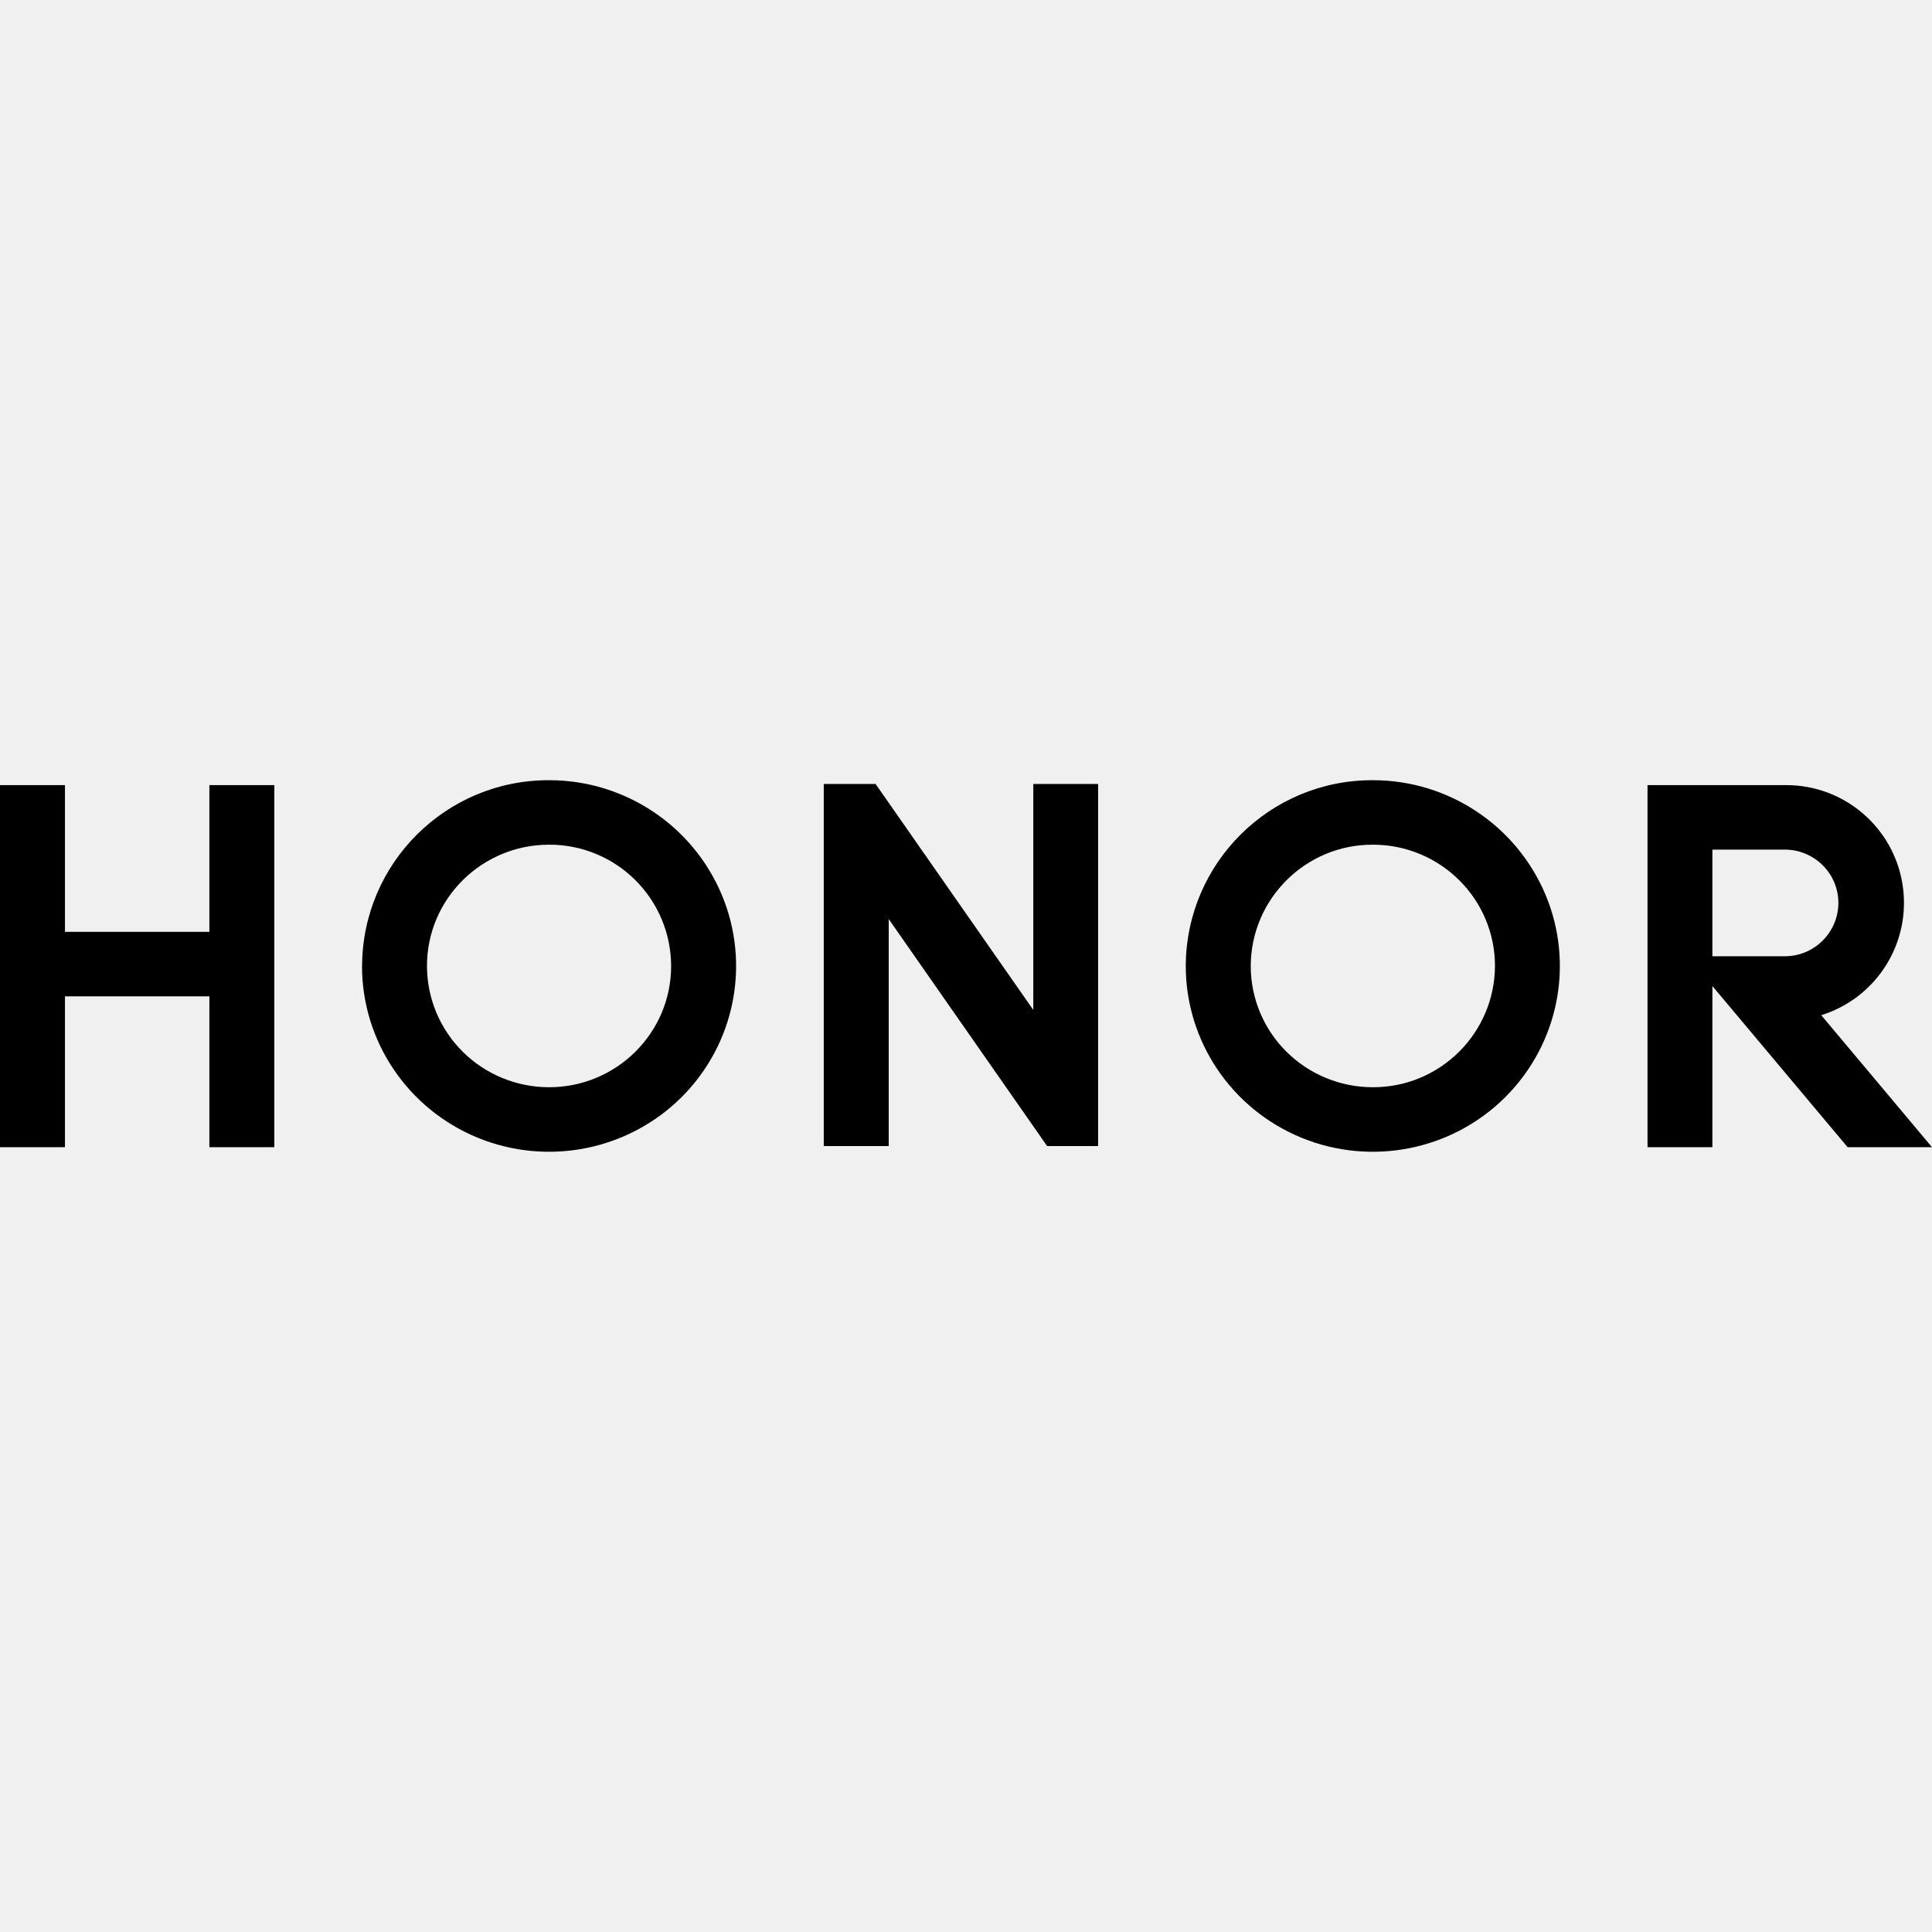
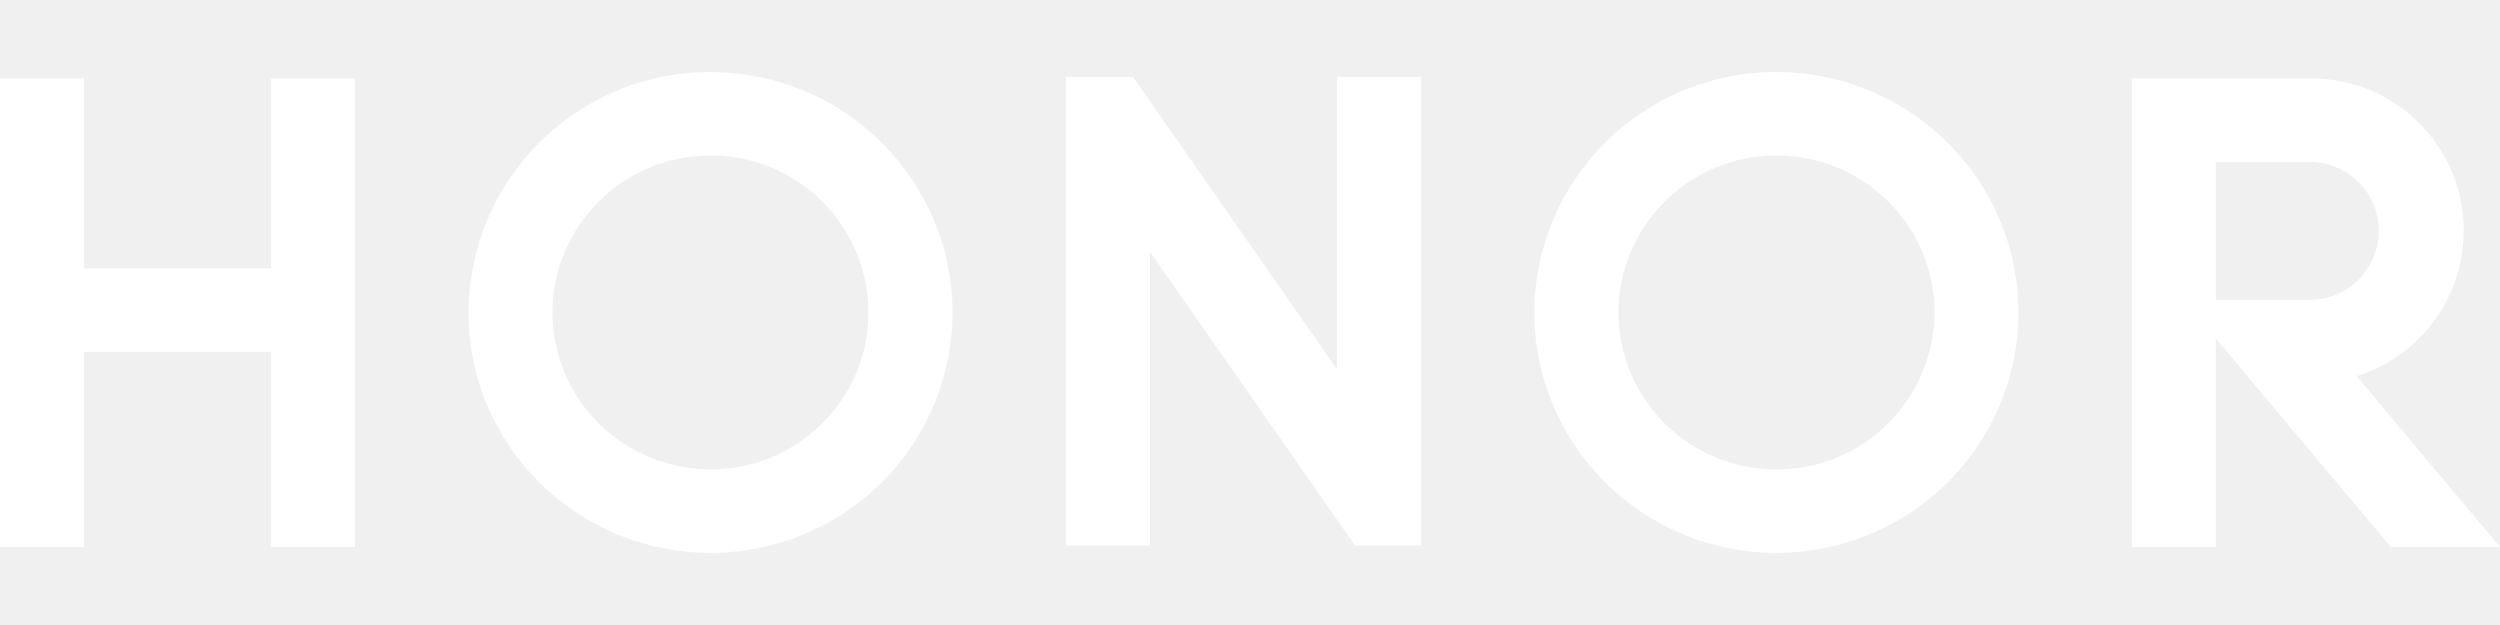
- <svg xmlns="http://www.w3.org/2000/svg" role="img" viewBox="0 0 24 24">
+ <svg xmlns="http://www.w3.org/2000/svg" role="img" viewBox="0 9 24 6" fill="white">
  <path d="M2.601 9.753v1.823H.807V9.753H0v4.498h.807v-1.874h1.794v1.874h.807V9.753h-.807Zm18.671.801h.898c.369 0 .667.297.667.662a.665.665 0 0 1-.667.663h-.898v-1.325Zm-.806-.801v4.498h.806v-2.002l1.68 2.002H24l-1.376-1.64a1.462 1.462 0 0 0-.444-2.858h-1.716.002Zm-7.63-.014v2.807l-1.959-2.807h-.644v4.498h.807v-2.82l1.968 2.82h.633V9.739h-.805Zm-7.532 2.26c0-.832.68-1.506 1.517-1.506A1.51 1.51 0 0 1 8.337 12c0 .832-.679 1.506-1.516 1.506-.403 0-.789-.159-1.073-.441A1.504 1.504 0 0 1 5.304 12v-.001ZM4.497 12c0 .933.566 1.774 1.434 2.132.869.357 1.868.16 2.533-.5.664-.66.863-1.653.503-2.515a2.324 2.324 0 0 0-2.146-1.425 2.316 2.316 0 0 0-2.323 2.307L4.497 12Zm11.04-.001a1.513 1.513 0 0 1 1.518-1.506c.838 0 1.516.675 1.516 1.507a1.513 1.513 0 0 1-1.518 1.506c-.402 0-.788-.159-1.072-.441a1.5 1.5 0 0 1-.444-1.066ZM14.73 12c0 .933.566 1.774 1.434 2.132.868.357 1.868.16 2.532-.5.665-.66.864-1.653.504-2.515a2.325 2.325 0 0 0-2.147-1.425 2.316 2.316 0 0 0-2.323 2.307V12Z" />
</svg>
